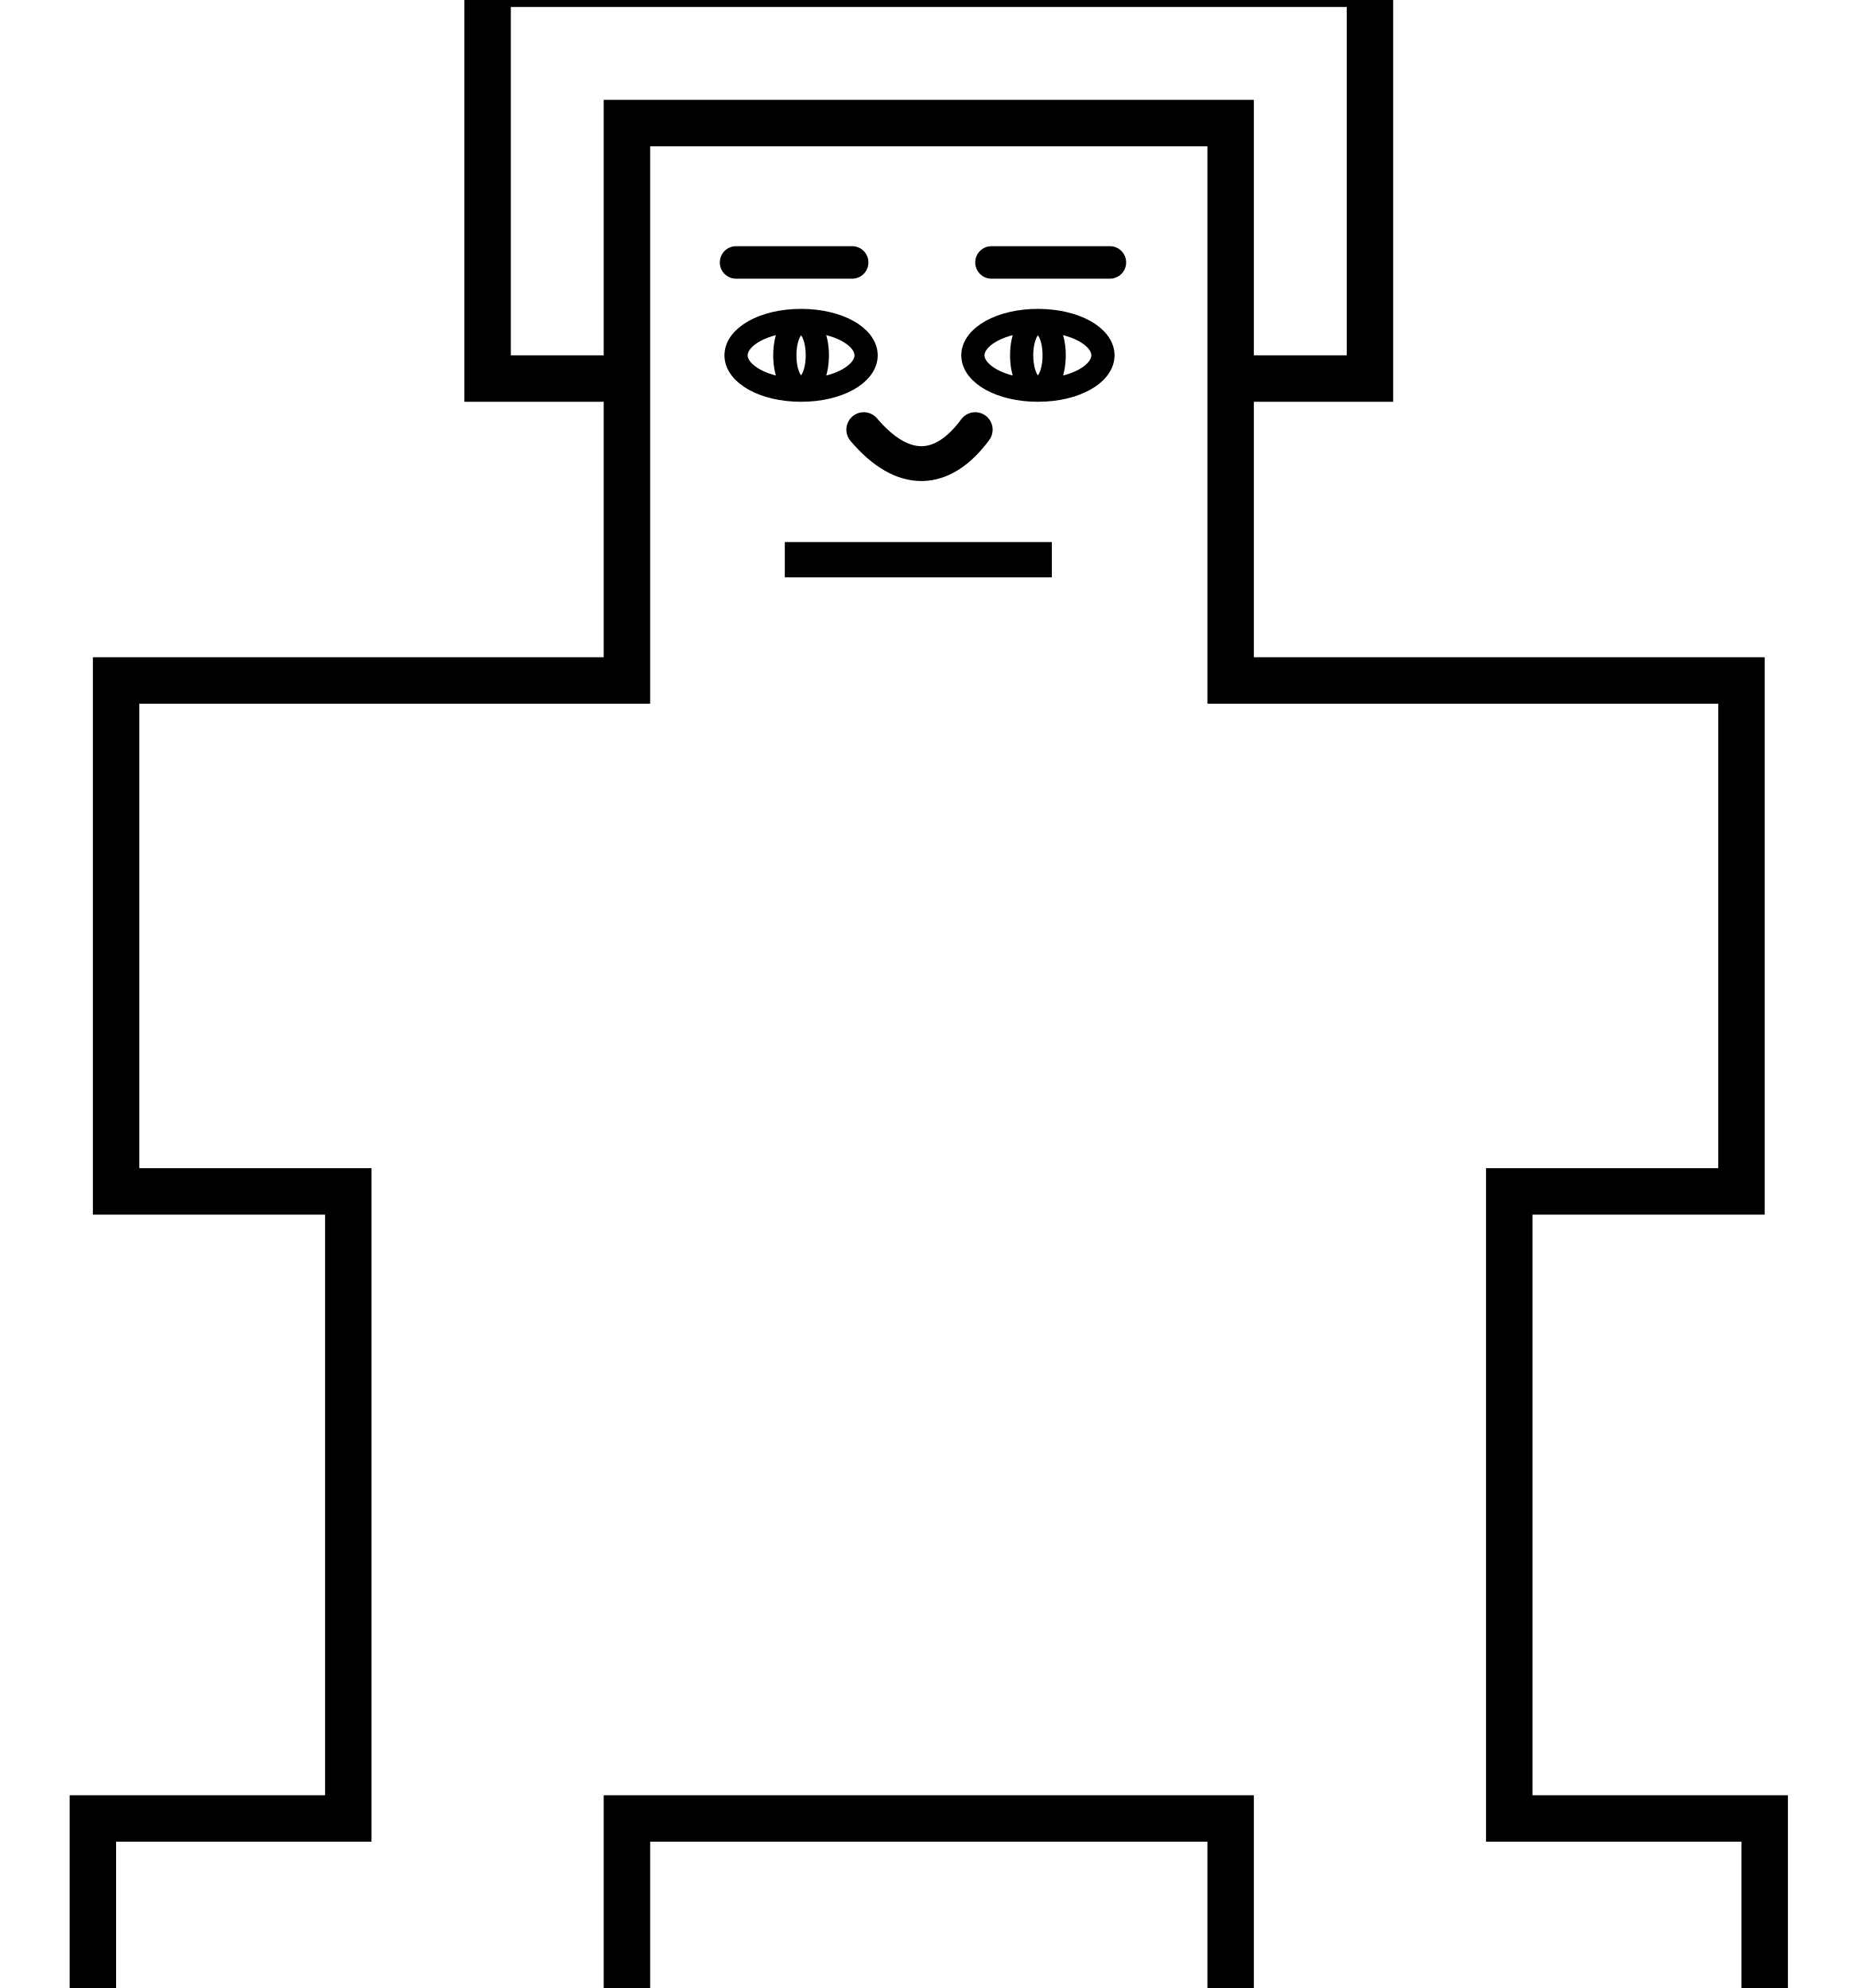
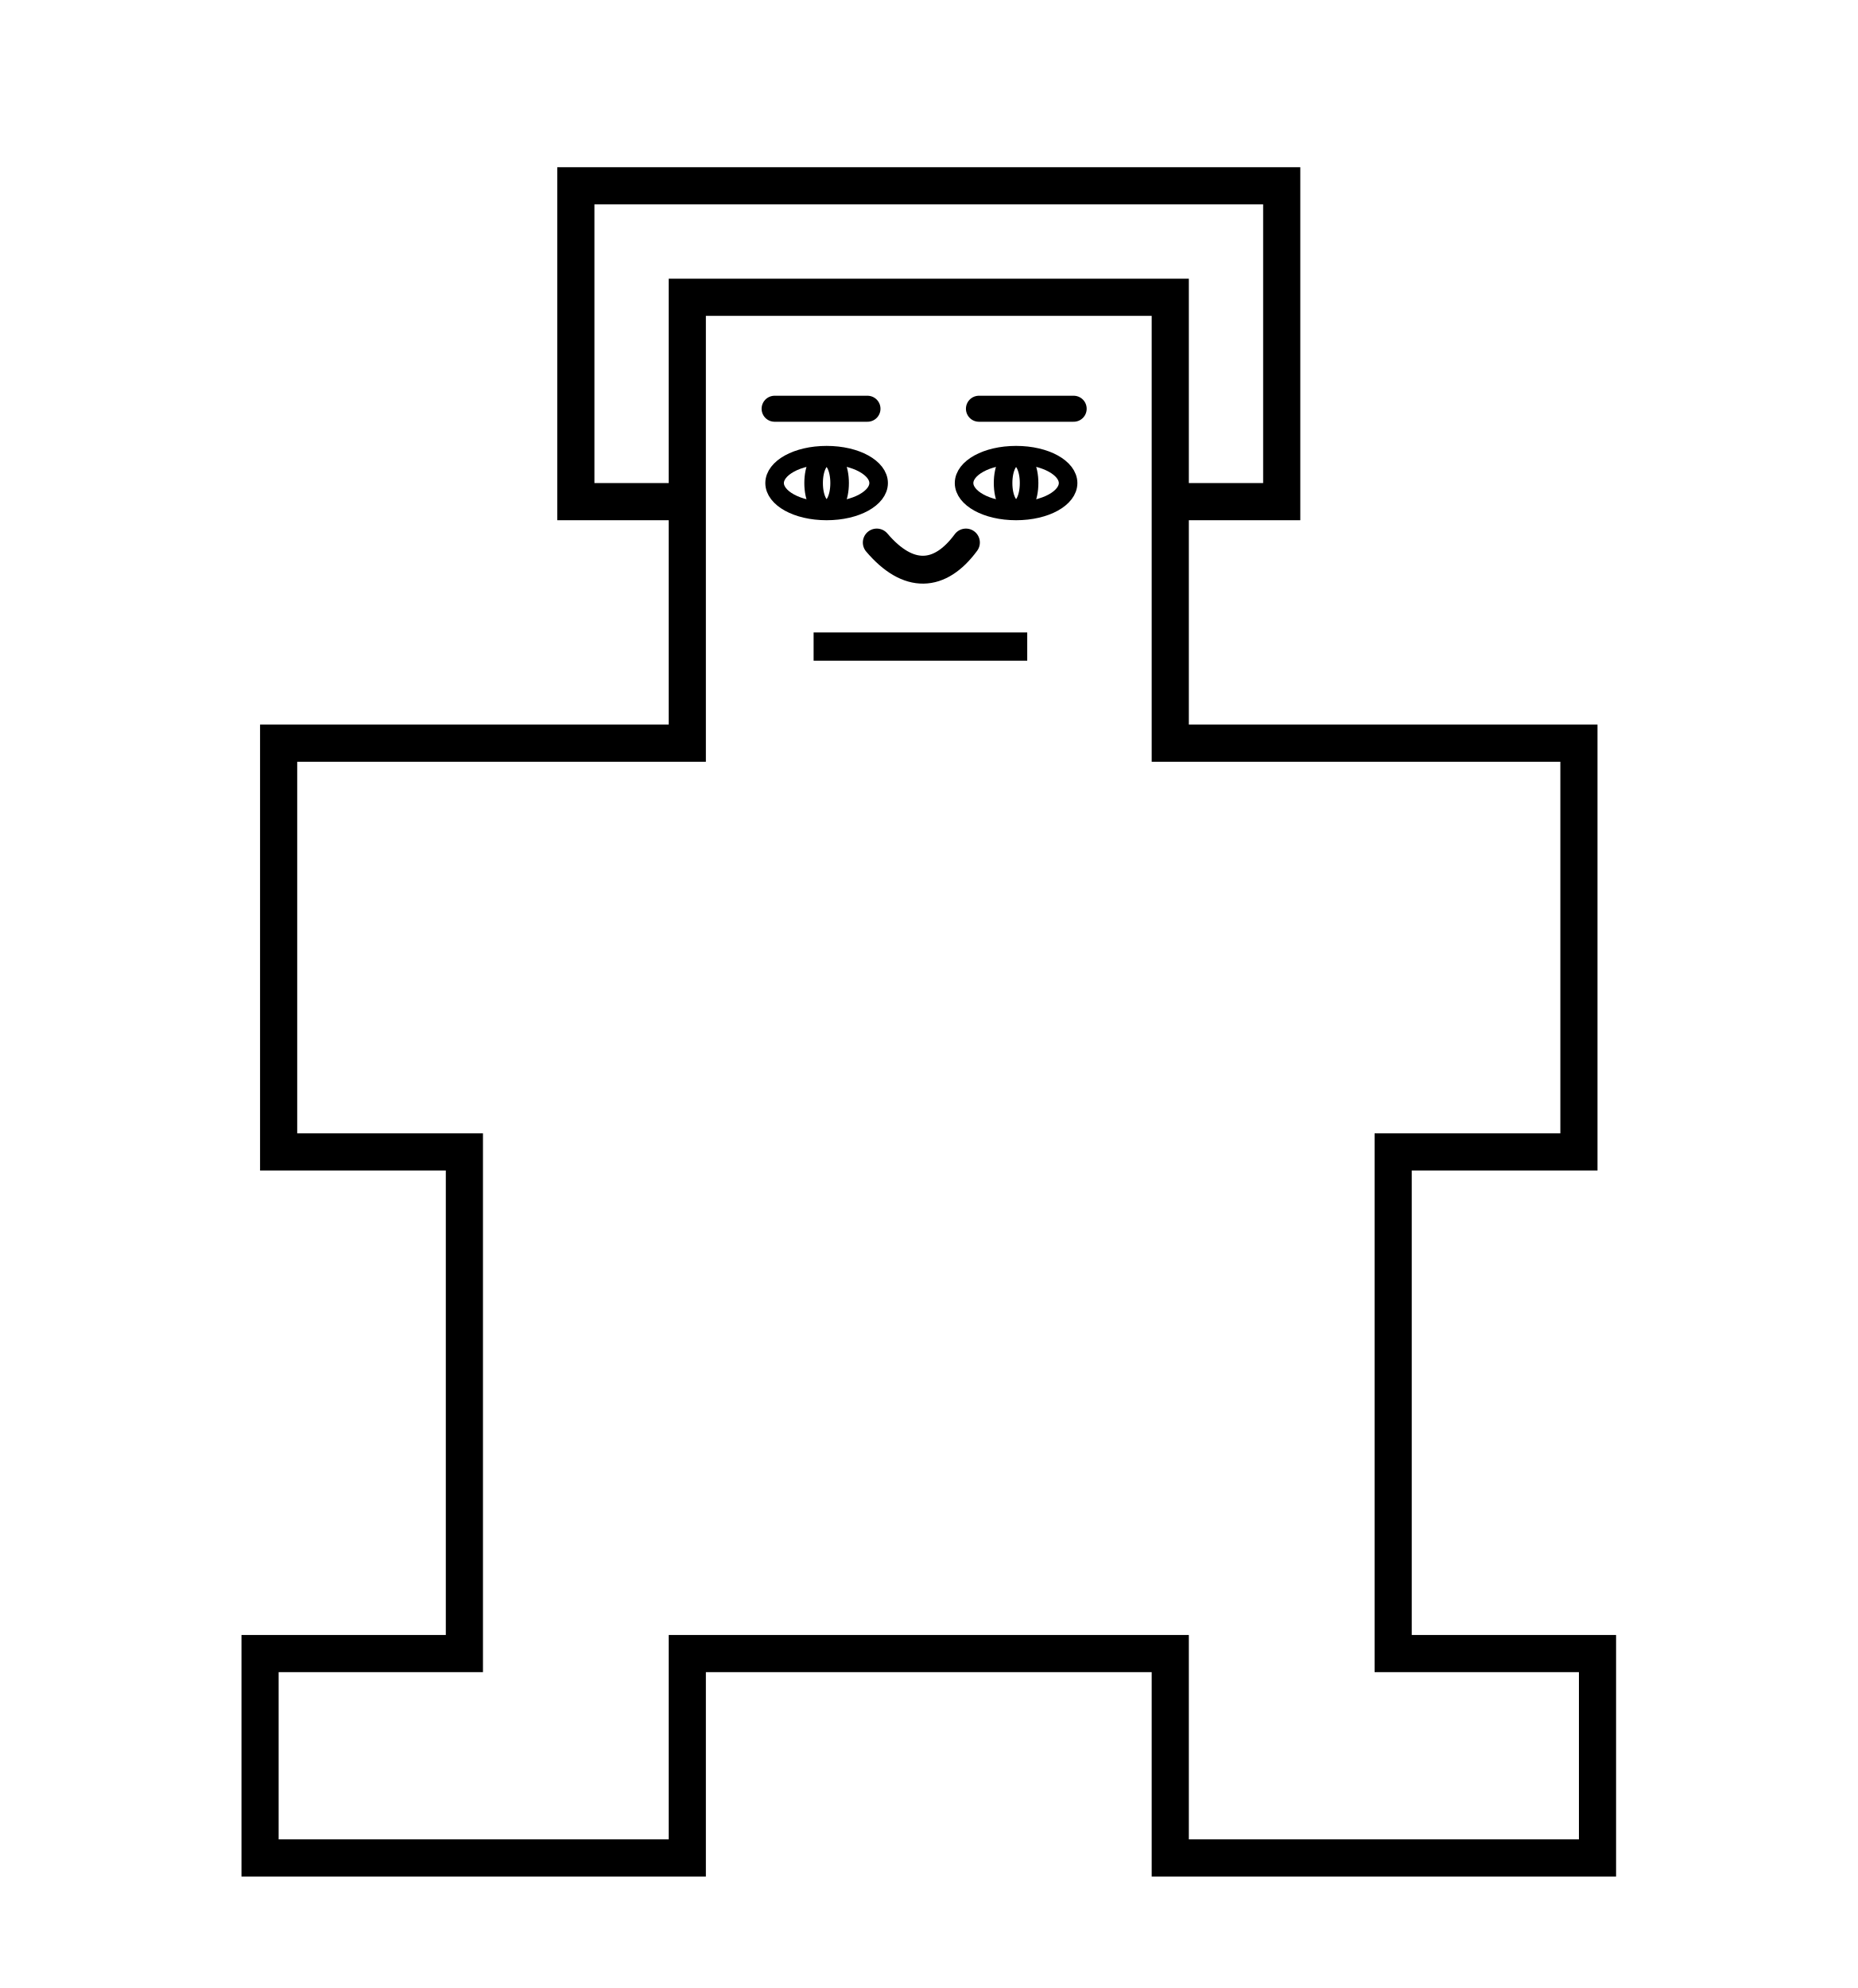
- <svg xmlns="http://www.w3.org/2000/svg" id="svg3039" viewBox="0 0 100 107">
+ <svg xmlns="http://www.w3.org/2000/svg" id="svg3039" viewBox="-12.5 -13.375 125 133.75">
  <defs>
    <style>.cls-1,.cls-3,.cls-4,.cls-5,.cls-6{fill:none;}.cls-1,.cls-2,.cls-3,.cls-4,.cls-5,.cls-6{stroke:#000;}.cls-1{stroke-width:2px;}.cls-2{fill:red;stroke-width:1.4px;}.cls-2,.cls-3,.cls-4{stroke-linecap:round;}.cls-3{stroke-width:1.4px;}.cls-4{stroke-width:1.5px;}.cls-6{stroke-width:1.52px;}</style>
  </defs>
  <g transform="translate(50, 53.5) scale(1.25) translate(-50, -53.5)">
    <path id="path3827" class="cls-1" d="M37,27V40H15V62H25V89H14v11H37V89H63v11H86V89H75V62H85V40H63V16H37V27H31V10H69V27H63" />
    <path id="path3082" class="cls-2" d="M41.7,22h5" />
    <path id="path3084" class="cls-3" d="M52.7,22h5.1" />
    <path id="path4082" class="cls-4" d="M52,29.2c-1.4,1.9-3.1,2-4.8,0" />
    <path id="path4084" class="cls-5" d="M47.3,26c0,.8-1.2,1.5-2.8,1.5s-2.8-.7-2.8-1.5,1.2-1.5,2.8-1.5S47.3,25.2,47.3,26Z" />
    <path id="path4130" class="cls-5" d="M57.5,26c0,.8-1.2,1.5-2.8,1.5s-2.8-.7-2.8-1.5,1.2-1.5,2.8-1.5S57.5,25.2,57.5,26Z" />
    <path id="path4132" class="cls-5" d="M45.2,26c0,.8-.3,1.4-.7,1.4s-.7-.6-.7-1.4.3-1.4.7-1.4S45.2,25.2,45.2,26Z" />
    <path id="path4134" class="cls-5" d="M55.4,26c0,.8-.3,1.4-.7,1.4S54,26.8,54,26s.3-1.4.7-1.4S55.4,25.2,55.4,26Z" />
    <path id="path3984" class="cls-6" d="M43.8,34.8H55.3" />
  </g>
</svg>
